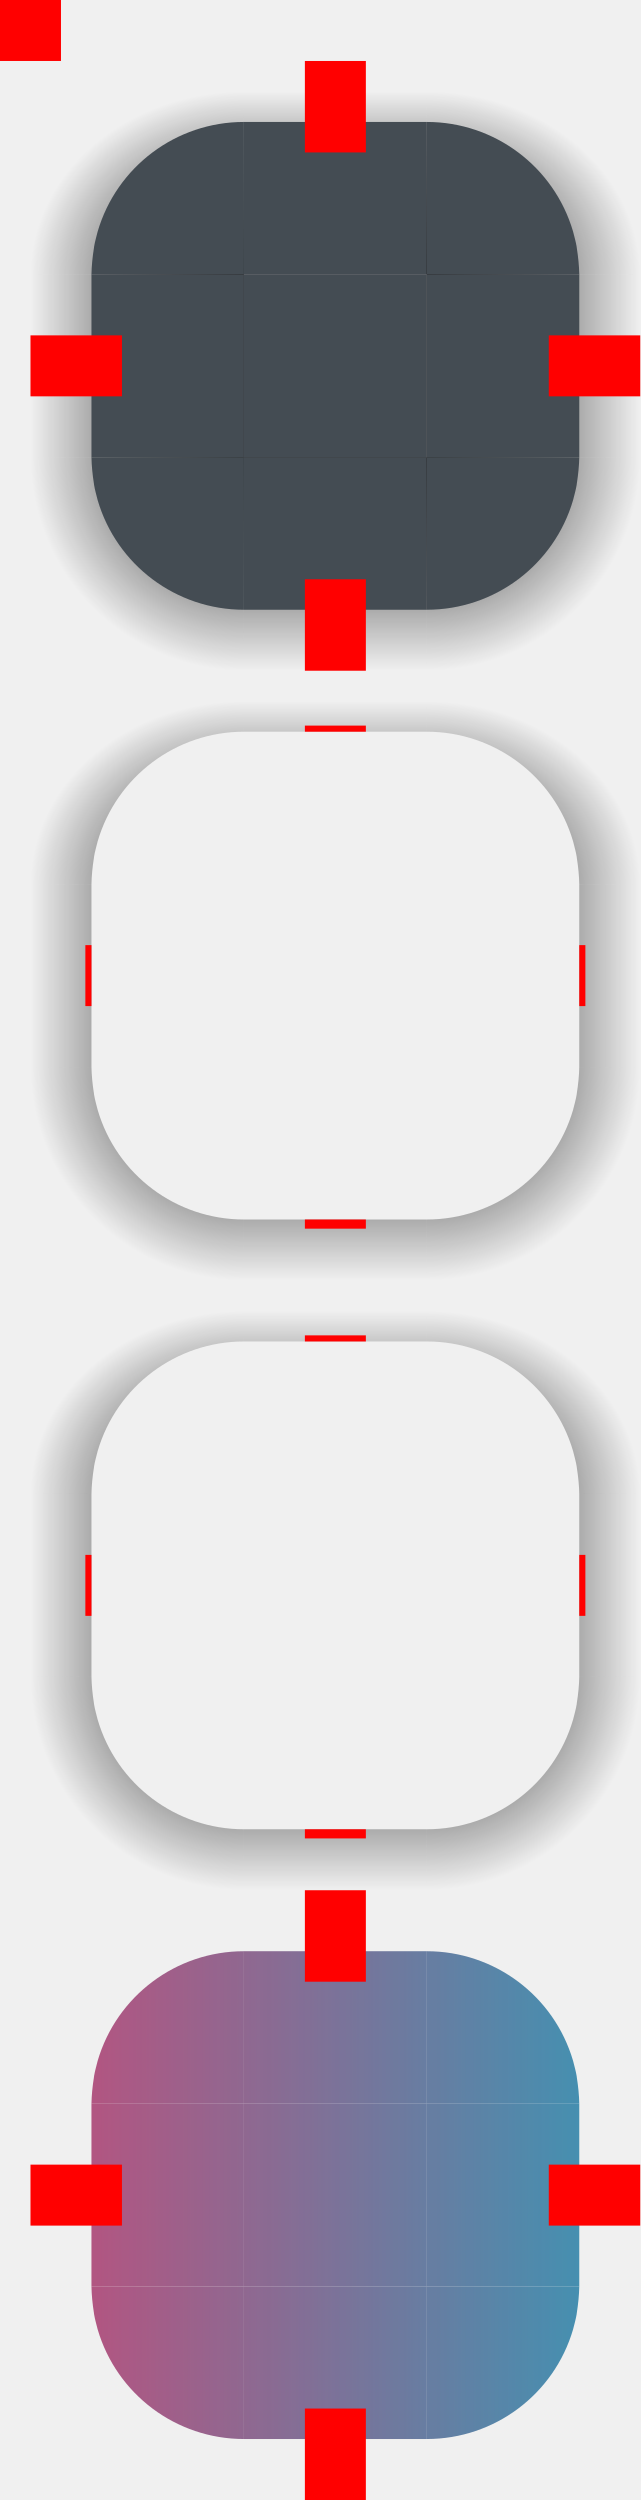
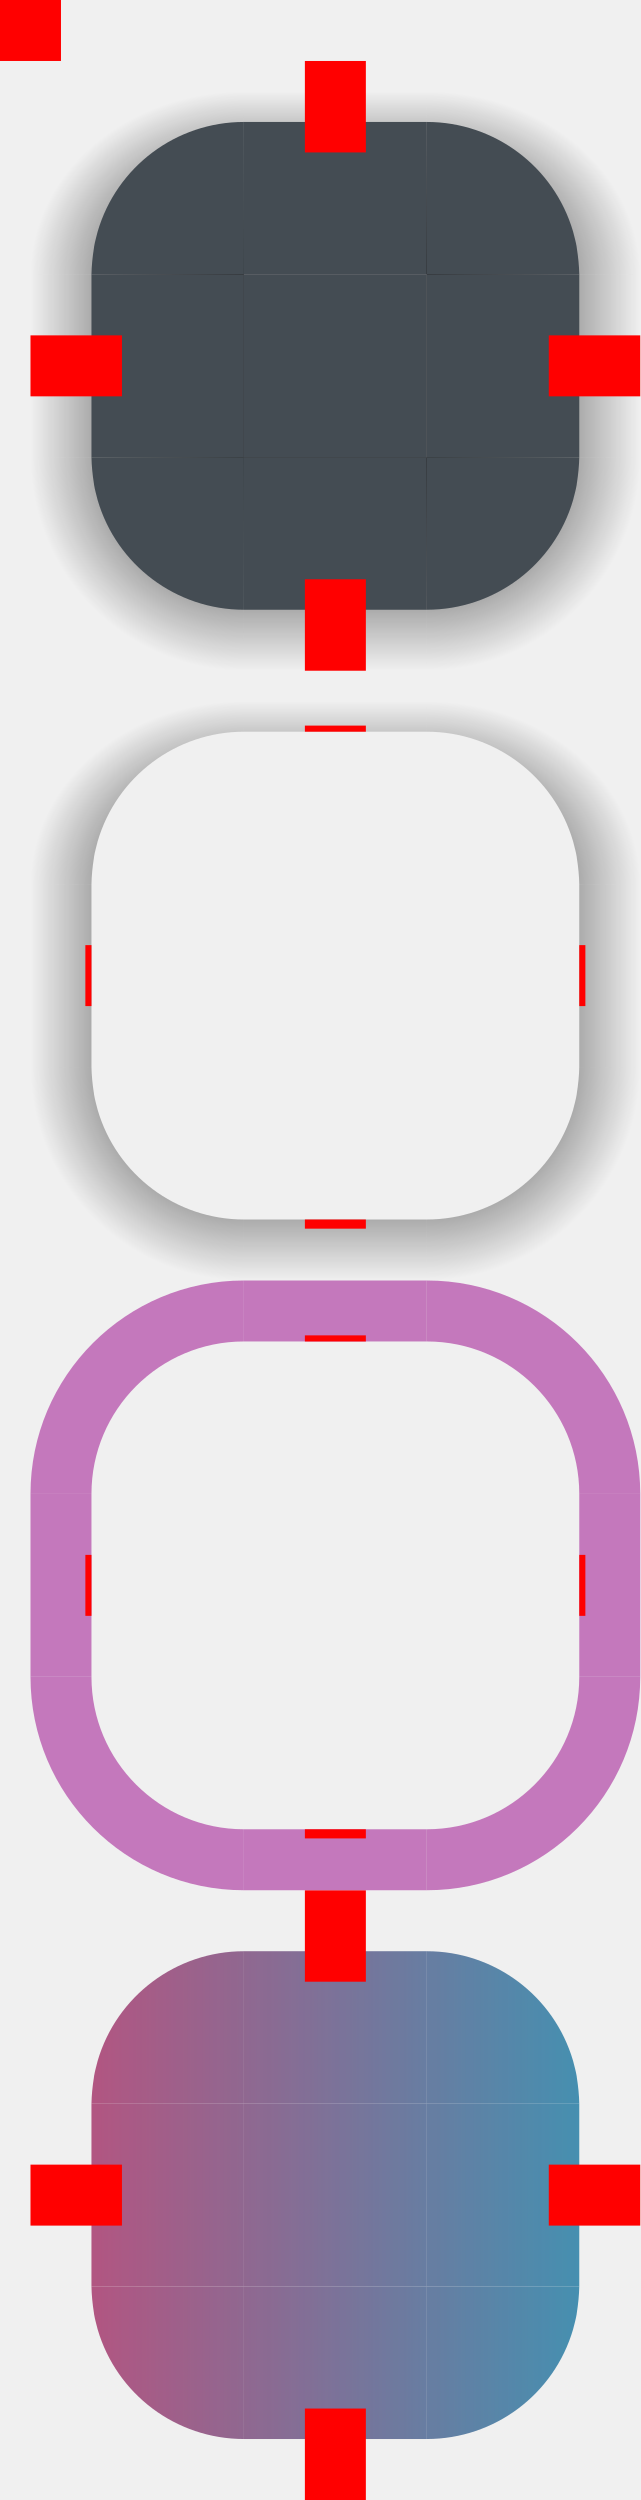
<svg xmlns="http://www.w3.org/2000/svg" xmlns:ns1="http://www.openswatchbook.org/uri/2009/osb" xmlns:xlink="http://www.w3.org/1999/xlink" width="21" height="82" version="1">
  <defs id="defs5">
    <linearGradient id="linearGradient1013">
      <stop style="stop-color:#000000;stop-opacity:1" offset="0" />
      <stop style="stop-color:#000000;stop-opacity:0" offset="1" />
    </linearGradient>
    <linearGradient id="linearGradient6476" ns1:paint="solid">
      <stop style="stop-color:#ffffff;stop-opacity:1" offset="0" />
    </linearGradient>
    <linearGradient id="linearGradient6476-4" ns1:paint="solid">
      <stop id="stop6478-8" style="stop-color:#ffffff;stop-opacity:1" offset="0" />
    </linearGradient>
    <radialGradient id="radialGradient1015" cx="11.148" cy="15.19" r="3.5" fx="11.148" fy="15.19" gradientTransform="matrix(-2.3186047e-7,2,-2,-1.3659479e-7,42.38093,-10.29568)" gradientUnits="userSpaceOnUse" xlink:href="#linearGradient1013" />
    <radialGradient id="radialGradient1017" cx="10.698" cy="3.941" r="3.5" fx="10.698" fy="3.941" gradientTransform="matrix(2,2.8789214e-7,-2.2981165e-7,1.714286,-9.396079,-0.7563055)" gradientUnits="userSpaceOnUse" xlink:href="#linearGradient1013" />
    <radialGradient id="radialGradient1019" cx="6" cy="6" r="3.5" fx="6" fy="6" gradientTransform="matrix(0,-1.714286,2,0,-6,16.28571)" gradientUnits="userSpaceOnUse" xlink:href="#linearGradient1013" />
    <radialGradient id="radialGradient1021" cx="3.518" cy="20.609" r="3.5" fx="3.518" fy="20.609" gradientTransform="matrix(-2,1.1442321e-7,-1.4611664e-7,-2,13.03691,53.21832)" gradientUnits="userSpaceOnUse" xlink:href="#linearGradient1013" />
    <linearGradient id="linearGradient1029" x1="9" x2="9" y1="12" y2="19" gradientUnits="userSpaceOnUse" xlink:href="#linearGradient1013" />
    <linearGradient id="linearGradient1031" x1="6" x2="-1" y1="9" y2="9" gradientUnits="userSpaceOnUse" xlink:href="#linearGradient1013" />
    <linearGradient id="linearGradient1033" x1="9" x2="9" y1="6" y2="0" gradientUnits="userSpaceOnUse" xlink:href="#linearGradient1013" />
    <linearGradient id="linearGradient1035" x1="12" x2="19" y1="9" y2="9" gradientUnits="userSpaceOnUse" xlink:href="#linearGradient1013" />
    <radialGradient id="radialGradient1065" cx="5.5" cy="34.5" r="3.5" fx="5.5" fy="34.5" gradientTransform="matrix(-2,0,0,-2,17,103)" gradientUnits="userSpaceOnUse" xlink:href="#linearGradient1013" />
    <radialGradient id="radialGradient1067" cx="12.5" cy="34.5" r="3.5" fx="12.5" fy="34.5" gradientTransform="matrix(0,2,-2,0,81,9)" gradientUnits="userSpaceOnUse" xlink:href="#linearGradient1013" />
    <radialGradient id="radialGradient1069" cx="12.5" cy="28" r="3.5" fx="12.5" fy="28" gradientTransform="matrix(2,1.1428573e-7,-9.7959196e-8,1.714286,-13,-20)" gradientUnits="userSpaceOnUse" xlink:href="#linearGradient1013" />
    <radialGradient id="radialGradient1071" cx="5.5" cy="28" r="3.5" fx="5.5" fy="28" gradientTransform="matrix(-8.5714302e-8,-1.714286,2,-1.0000002e-7,-50,37.42857)" gradientUnits="userSpaceOnUse" xlink:href="#linearGradient1013" />
    <linearGradient id="linearGradient1079" x1="9" x2="9" y1="34" y2="41" gradientUnits="userSpaceOnUse" xlink:href="#linearGradient1013" />
    <linearGradient id="linearGradient1081" x1="12" x2="19" y1="31" y2="31" gradientUnits="userSpaceOnUse" xlink:href="#linearGradient1013" />
    <linearGradient id="linearGradient1083" x1="6" x2="-1" y1="32" y2="32" gradientUnits="userSpaceOnUse" xlink:href="#linearGradient1013" />
    <linearGradient id="linearGradient1085" x1="9" x2="9" y1="28" y2="22" gradientUnits="userSpaceOnUse" xlink:href="#linearGradient1013" />
    <linearGradient id="linearGradient991">
      <stop style="stop-color:#a22f66;stop-opacity:1" offset="0" />
      <stop style="stop-color:#1b77a0;stop-opacity:1" offset="1" />
    </linearGradient>
    <linearGradient id="linearGradient1115" x1="1" x2="17" y1="15" y2="15" gradientTransform="translate(2,67)" gradientUnits="userSpaceOnUse" xlink:href="#linearGradient991" />
    <linearGradient id="linearGradient1117" x1="1" x2="17" y1="14" y2="14" gradientTransform="translate(2,67)" gradientUnits="userSpaceOnUse" xlink:href="#linearGradient991" />
    <linearGradient id="linearGradient1119" x1="1" x2="17" y1="15" y2="15" gradientTransform="translate(2,67)" gradientUnits="userSpaceOnUse" xlink:href="#linearGradient991" />
    <linearGradient id="linearGradient1121" x1="1" x2="17" y1="9" y2="9" gradientTransform="translate(2,67)" gradientUnits="userSpaceOnUse" xlink:href="#linearGradient991" />
    <linearGradient id="linearGradient1123" x1="1" x2="17" y1="9" y2="9" gradientTransform="translate(2,67)" gradientUnits="userSpaceOnUse" xlink:href="#linearGradient991" />
    <linearGradient id="linearGradient1125" x1="1" x2="17" y1="4" y2="4" gradientTransform="translate(2,67)" gradientUnits="userSpaceOnUse" xlink:href="#linearGradient991" />
    <linearGradient id="linearGradient1127" x1="1" x2="17" y1="4" y2="4" gradientTransform="translate(2,67)" gradientUnits="userSpaceOnUse" xlink:href="#linearGradient991" />
    <linearGradient id="linearGradient1129" x1="1" x2="17" y1="4" y2="4" gradientTransform="translate(2,67)" gradientUnits="userSpaceOnUse" xlink:href="#linearGradient991" />
    <linearGradient id="linearGradient1137" x1="3" x2="19" y1="76" y2="76" gradientTransform="translate(0,-4)" gradientUnits="userSpaceOnUse" xlink:href="#linearGradient991" />
    <radialGradient id="radialGradient1067-3" cx="12.5" cy="34.5" r="3.5" fx="12.5" fy="34.5" gradientTransform="matrix(0,2,-2,0,81,9)" gradientUnits="userSpaceOnUse" xlink:href="#linearGradient1013" />
    <radialGradient id="radialGradient1065-5" cx="5.5" cy="34.5" r="3.5" fx="5.5" fy="34.5" gradientTransform="matrix(-2,0,0,-2,17,103)" gradientUnits="userSpaceOnUse" xlink:href="#linearGradient1013" />
    <radialGradient id="radialGradient1069-3" cx="12.5" cy="28" r="3.5" fx="12.5" fy="28" gradientTransform="matrix(2,1.1428573e-7,-9.7959196e-8,1.714286,-13,-20)" gradientUnits="userSpaceOnUse" xlink:href="#linearGradient1013" />
    <radialGradient id="radialGradient1071-5" cx="5.5" cy="28" r="3.5" fx="5.5" fy="28" gradientTransform="matrix(-8.5714302e-8,-1.714286,2,-1.0000002e-7,-50,37.42857)" gradientUnits="userSpaceOnUse" xlink:href="#linearGradient1013" />
    <linearGradient id="linearGradient1079-6" x1="9" x2="9" y1="34" y2="41" gradientUnits="userSpaceOnUse" xlink:href="#linearGradient1013" />
    <linearGradient id="linearGradient1081-2" x1="12" x2="19" y1="31" y2="31" gradientUnits="userSpaceOnUse" xlink:href="#linearGradient1013" />
    <linearGradient id="linearGradient1083-9" x1="6" x2="-1" y1="32" y2="32" gradientUnits="userSpaceOnUse" xlink:href="#linearGradient1013" />
    <linearGradient id="linearGradient1085-1" x1="9" x2="9" y1="28" y2="22" gradientUnits="userSpaceOnUse" xlink:href="#linearGradient1013" />
  </defs>
  <g id="toolbutton-hover-top" transform="translate(-2,-28)">
    <path style="opacity:0.001" d="M 35,44 H 46 V 55 H 35 Z" />
    <path id="toolbutton-hover-top2" style="opacity:0.1;fill:#ffffff" d="M 35,45 H 46 V 55 H 35 Z" />
  </g>
  <g id="toolbutton-hover-left" transform="translate(-2,-28)">
    <path style="opacity:0.001" d="M 24,55 H 35 V 66 H 24 Z" />
    <path id="toolbutton-hover-left2" style="opacity:0.1;fill:#ffffff" d="m 25,55 h 10 v 11 h -10 z" />
  </g>
  <rect id="toolbutton-hover-center" style="opacity:0.1;fill:#ffffff" width="11" height="11" x="33" y="27" />
  <g id="toolbutton-hover-right" transform="translate(-2,-28)">
    <path style="opacity:0.001" d="M 46,55 H 57 V 66 H 46 Z" />
    <path id="toolbutton-hover-right2" style="opacity:0.1;fill:#ffffff" d="m 46,55 10,5e-6 v 11 l -10,-3e-6 z" />
  </g>
  <g id="toolbutton-hover-bottom" transform="translate(-2,-28)">
    <path style="opacity:0.001" d="M 35,66 H 46 V 77 H 35 Z" />
    <path id="toolbutton-hover-bottom2" style="opacity:0.1;fill:#ffffff" d="M 35,76 H 46 V 66 H 35 Z" />
  </g>
  <g id="toolbutton-hover-topleft" transform="translate(-2,-28)">
    <path style="opacity:0.001" d="M 24,44 H 35 V 55 H 24 Z" />
    <path id="toolbutton-hover-topleft2" style="opacity:0.1;fill:#ffffff" transform="translate(1,43)" d="M 34,2 C 29.019,2 24.899,5.646 24.137,10.412 24.062,10.953 24.01,11.488 24,12 h 10 z" />
  </g>
  <g id="toolbutton-hover-topright" transform="translate(-2,-28)">
    <path style="opacity:0.001" d="M 46,44 H 57 V 55 H 46 Z" />
    <path id="toolbutton-hover-topright2" style="opacity:0.1;fill:#ffffff" transform="translate(1,43)" d="M 45,2 V 12 H 55 C 54.99,11.488 54.938,10.953 54.863,10.412 54.101,5.646 49.981,2 45,2 Z" />
  </g>
  <g id="toolbutton-hover-bottomleft" transform="translate(-2,-28)">
    <path style="opacity:0.001" d="M 24,66 H 35 V 77 H 24 Z" />
    <path id="toolbutton-hover-bottomleft2" style="opacity:0.1;fill:#ffffff" transform="translate(1,43)" d="m 24,23 c 0.01,0.512 0.062,1.047 0.137,1.588 C 24.899,29.354 29.019,33 34,33 V 23 Z" />
  </g>
  <g id="toolbutton-hover-bottomright" transform="translate(-2,-28)">
    <path style="opacity:0.001" d="M 46,66 H 57 V 77 H 46 Z" />
    <path id="toolbutton-hover-bottomright2" style="opacity:0.1;fill:#ffffff" transform="translate(1,43)" d="m 45,23 v 10 c 4.981,0 9.101,-3.646 9.863,-8.412 C 54.938,24.047 54.99,23.512 55,23 Z" />
  </g>
  <g id="toolbutton-pressed-top" transform="translate(-2,5)">
    <path id="rect1034-3" style="opacity:0.001" d="M 35,44 H 46 V 55 H 35 Z" />
    <path id="toolbutton-pressed-top2" style="opacity:0.2;fill:#ffffff" d="M 35,45 H 46 V 55 H 35 Z" />
  </g>
  <g id="toolbutton-pressed-left" transform="translate(-2,5)">
    <path id="rect1019-6" style="opacity:0.001" d="M 24,55 H 35 V 66 H 24 Z" />
    <path id="toolbutton-pressed-left2" style="opacity:0.2;fill:#ffffff" d="m 25,55 h 10 v 11 h -10 z" />
  </g>
  <rect id="toolbutton-pressed-center" style="opacity:0.2;fill:#ffffff" width="11" height="11" x="33" y="60" />
  <g id="toolbutton-pressed-right" transform="translate(-2,5)">
    <path id="rect1029-7" style="opacity:0.001" d="M 46,55 H 57 V 66 H 46 Z" />
    <path id="toolbutton-pressed-right2" style="opacity:0.2;fill:#ffffff" d="m 46,55 10,5e-6 v 11 l -10,-3e-6 z" />
  </g>
  <g id="toolbutton-pressed-bottom" transform="translate(-2,5)">
    <path id="rect1025-5" style="opacity:0.001" d="M 35,66 H 46 V 77 H 35 Z" />
    <path id="toolbutton-pressed-bottom2" style="opacity:0.2;fill:#ffffff" d="M 35,76 H 46 V 66 H 35 Z" />
  </g>
  <g id="toolbutton-pressed-topleft" transform="translate(-2,5)">
    <path id="rect1017-3" style="opacity:0.001" d="M 24,44 H 35 V 55 H 24 Z" />
    <path id="toolbutton-pressed-topleft2" style="opacity:0.2;fill:#ffffff" transform="translate(1,1)" d="m 34,44 c -4.981,0 -9.101,3.646 -9.863,8.412 C 24.062,52.953 24.01,53.488 24,54 h 10 z" />
  </g>
  <g id="toolbutton-pressed-topright" transform="translate(-2,5)">
    <path id="rect1032-5" style="opacity:0.001" d="M 46,44 H 57 V 55 H 46 Z" />
    <path id="toolbutton-pressed-topright2" style="opacity:0.2;fill:#ffffff" transform="translate(1,1)" d="M 45,44 V 54 H 55 C 54.99,53.488 54.938,52.953 54.863,52.412 54.101,47.646 49.981,44 45,44 Z" />
  </g>
  <g id="toolbutton-pressed-bottomleft" transform="translate(-2,5)">
    <path id="rect1021-6" style="opacity:0.001" d="M 24,66 H 35 V 77 H 24 Z" />
    <path id="toolbutton-pressed-bottomleft2" style="opacity:0.2;fill:#ffffff" transform="translate(1,1)" d="m 24,65 c 0.01,0.512 0.062,1.047 0.137,1.588 C 24.899,71.354 29.019,75 34,75 V 65 Z" />
  </g>
  <g id="toolbutton-pressed-bottomright" transform="translate(-2,5)">
    <path id="rect1027-2" style="opacity:0.001" d="M 46,66 H 57 V 77 H 46 Z" />
    <path id="toolbutton-pressed-bottomright2" style="opacity:0.2;fill:#ffffff" transform="translate(1,1)" d="m 45,65 v 10 c 4.981,0 9.101,-3.646 9.863,-8.412 C 54.938,66.047 54.99,65.512 55,65 Z" />
  </g>
  <g id="normal-top" transform="translate(2,3)">
    <rect style="opacity:1;fill:url(#linearGradient1033)" width="6" height="7" x="6" y="-1" />
    <path style="opacity:1;fill:#444c53" d="m 6,1 h 6 V 6 H 6 Z" />
  </g>
  <g id="normal-left" transform="translate(2,3)">
    <rect style="opacity:1;fill:url(#linearGradient1031)" width="7" height="6" x="-1" y="6" />
    <path style="opacity:1;fill:#444c53" d="M 1,6 H 6 V 12 H 1 Z" />
  </g>
  <rect id="normal-center" style="opacity:1;fill:#444c53" width="6" height="6" x="8" y="9" />
  <g id="normal-right" transform="translate(2,3)">
    <rect style="opacity:1;fill:url(#linearGradient1035)" width="7" height="6" x="12" y="6" />
    <path style="opacity:1;fill:#444c53" d="m 12,6 5,2.4e-6 V 12 l -5,-2e-6 z" />
  </g>
  <g id="normal-bottom" transform="translate(2,3)">
    <rect style="opacity:1;fill:url(#linearGradient1029)" width="6" height="7" x="6" y="12" />
    <path style="opacity:1;fill:#444c53" d="m 6,17 h 6 V 12 H 6 Z" />
  </g>
  <rect id="normal-hint-top-margin" style="opacity:1;fill:#ff0000" width="2" height="3" x="10" y="2" />
  <rect id="normal-hint-right-margin" style="opacity:1;fill:#ff0000" width="2" height="3" x="-13" y="18" transform="rotate(-90)" />
  <rect id="normal-hint-left-margin" style="opacity:1;fill:#ff0000" width="2" height="3" x="-13" y="1" transform="rotate(-90)" />
  <rect id="normal-hint-bottom-margin" style="opacity:1;fill:#ff0000" width="2" height="3" x="10" y="19" />
  <g id="hover-top" transform="translate(2,1)">
    <path style="opacity:1;fill:url(#linearGradient1085)" d="m 6,21 v 2 h 6 v -2 z" />
    <path style="opacity:0.001" d="m 6,23 h 6 v 5 H 6 Z" />
  </g>
  <g id="hover-left" transform="translate(2,1)">
    <path style="opacity:1;fill:url(#linearGradient1083)" d="m -1,28 v 6 h 2 v -6 z" />
    <path style="opacity:0.001" d="M 1,28 H 6 v 6 H 1 Z" />
  </g>
  <rect id="hover-center" style="opacity:0.001" width="6" height="6" x="8" y="29" />
  <g id="hover-right" transform="translate(2,1)">
    <path style="opacity:1;fill:url(#linearGradient1081)" d="m 17,28 v 6 h 2 v -6 z" />
    <path style="opacity:0.001" d="m 12,28 5,2e-6 V 34 l -5,-2e-6 z" />
  </g>
  <g id="hover-bottom" transform="translate(2,1)">
    <path style="opacity:1;fill:url(#linearGradient1079)" d="m 6,39 v 2 h 6 v -2 z" />
    <path style="opacity:0.001" d="m 6,39 h 6 V 34 H 6 Z" />
  </g>
  <rect id="hover-hint-top-margin" style="opacity:1;fill:#ff0000" width="2" height=".2" x="10" y="23.8" />
  <rect id="hover-hint-left-margin" style="opacity:1;fill:#ff0000" width="2" height=".2" x="-33" y="2.8" transform="rotate(-90)" />
  <rect id="hover-hint-bottom-margin" style="opacity:1;fill:#ff0000" width="2" height=".3" x="10" y="40" />
  <rect id="hover-hint-right-margin" style="opacity:1;fill:#ff0000" width="2" height=".2" x="-33" y="19" transform="rotate(-90)" />
  <g id="normal-topleft" transform="translate(2,3)">
    <rect style="opacity:1;fill:url(#radialGradient1019)" width="7" height="7" x="-1" y="-1" />
    <path style="opacity:1;fill:#444c53" d="M 6,1 A 5,5 0 0 0 1.203,4.596 C 1.162,4.761 1.113,4.927 1.086,5.092 a 5,5 0 0 0 -0.006,0.049 C 1.034,5.434 1.005,5.724 1,6 h 5 z" />
  </g>
  <g id="normal-topright" transform="translate(2,3)">
    <rect style="opacity:1;fill:url(#radialGradient1017)" width="7" height="7" x="12" y="-1" />
    <path style="opacity:1;fill:#444c53" d="m 12,1 a 5,5 0 0 1 4.797,3.596 c 0.041,0.166 0.09,0.332 0.117,0.496 a 5,5 0 0 1 0.006,0.049 C 16.966,5.434 16.995,5.724 17,6 h -5 z" />
  </g>
  <g id="normal-bottomleft" transform="translate(2,3)">
    <rect style="opacity:1;fill:url(#radialGradient1021)" width="7" height="7" x="-1" y="12" />
    <path style="opacity:1;fill:#444c53" d="M 6,17 A 5,5 0 0 1 1.203,13.404 C 1.162,13.239 1.113,13.073 1.086,12.908 a 5,5 0 0 1 -0.006,-0.049 C 1.034,12.566 1.005,12.276 1,12 h 5 z" />
  </g>
  <g id="normal-bottomright" transform="translate(2,3)">
    <rect style="opacity:1;fill:url(#radialGradient1015)" width="7" height="7" x="12" y="12" />
    <path style="opacity:1;fill:#444c53" d="m 12,17 a 5,5 0 0 0 4.797,-3.596 c 0.041,-0.166 0.09,-0.332 0.117,-0.496 a 5,5 0 0 0 0.006,-0.049 C 16.966,12.566 16.995,12.276 17,12 h -5 z" />
  </g>
  <g id="hover-topleft" transform="translate(2,1)">
    <path style="opacity:1;fill:url(#radialGradient1071)" d="m -1,21 v 7 h 2 c 0.005,-0.276 0.034,-0.566 0.08,-0.859 a 5,5 0 0 1 0.006,-0.049 c 0.027,-0.164 0.076,-0.33 0.117,-0.496 A 5,5 0 0 1 6,23 v -2 z" />
  </g>
  <g id="hover-topright" transform="translate(2,1)">
    <path style="opacity:1;fill:url(#radialGradient1069)" d="m 12,21 v 2 a 5,5 0 0 1 4.797,3.596 c 0.041,0.166 0.09,0.332 0.117,0.496 a 5,5 0 0 1 0.006,0.049 C 16.966,27.434 16.995,27.724 17,28 h 2 v -7 z" />
  </g>
  <g id="hover-bottomleft" transform="translate(2,1)">
    <path style="opacity:1;fill:url(#radialGradient1065)" d="m -1,34 v 7 H 6 V 39 A 5,5 0 0 1 1.203,35.404 C 1.162,35.239 1.113,35.073 1.086,34.908 a 5,5 0 0 1 -0.006,-0.049 C 1.034,34.566 1.005,34.276 1,34 Z" />
  </g>
  <g id="hover-bottomright" transform="translate(2,1)">
    <path style="opacity:1;fill:url(#radialGradient1067)" d="m 17,34 c -0.005,0.276 -0.034,0.566 -0.08,0.859 a 5,5 0 0 1 -0.006,0.049 c -0.027,0.164 -0.076,0.33 -0.117,0.496 A 5,5 0 0 1 12,39 v 2 h 7 v -7 z" />
  </g>
  <rect id="hint-stretch-borders" style="opacity:1;fill:#ff0000" width="2" height="2" x="0" y="0" ry="0" />
  <rect id="toolbutton-pressed-hint-left-margin" style="opacity:1;fill:#ff0000" width="1" height="8" x="-66" y="22" transform="rotate(-90)" />
  <rect id="toolbutton-pressed-hint-top-margin" style="opacity:1;fill:#ff0000" width="1" height="8" x="38" y="49" />
  <rect id="toolbutton-pressed-hint-right-margin" style="opacity:1;fill:#ff0000" width="1" height="8" x="-66" y="47" transform="rotate(-90)" />
  <rect id="toolbutton-pressed-hint-bottom-margin" style="opacity:1;fill:#ff0000" width="1" height="8" x="38" y="74" />
  <rect id="toolbutton-hover-hint-left-margin" style="opacity:1;fill:#ff0000" width="1" height="8" x="-33" y="22" transform="rotate(-90)" />
  <rect id="toolbutton-hover-hint-top-margin" style="opacity:1;fill:#ff0000" width="1" height="8" x="38" y="16" />
  <rect id="toolbutton-hover-hint-right-margin" style="opacity:1;fill:#ff0000" width="1" height="8" x="-33" y="47" transform="rotate(-90)" />
  <rect id="toolbutton-hover-hint-bottom-margin" style="opacity:1;fill:#ff0000" width="1" height="8" x="38" y="41" />
  <g id="pressed-top" style="opacity:0.8" transform="translate(0,-4)">
    <path style="opacity:0.001" d="m 8,66 h 6 v 7 H 8 Z" />
    <path style="opacity:1;fill:url(#linearGradient1129)" d="m 8,68 h 6 v 5 H 8 Z" />
  </g>
  <g id="pressed-left" style="opacity:0.8" transform="translate(0,-4)">
    <path style="opacity:0.001" d="m 1,73 h 7 v 6 H 1 Z" />
    <path style="opacity:1;fill:url(#linearGradient1123)" d="M 3,73 H 8 v 6 H 3 Z" />
  </g>
  <rect id="pressed-center" style="opacity:0.8;fill:url(#linearGradient1137)" width="6" height="6" x="8" y="69" />
  <g id="pressed-right" style="opacity:0.8" transform="translate(0,-4)">
    <path style="opacity:0.001" d="m 14,73 h 7 v 6 h -7 z" />
    <path style="opacity:1;fill:url(#linearGradient1121)" d="m 14,73 5,2e-6 V 79 l -5,-2e-6 z" />
  </g>
  <g id="pressed-bottom" style="opacity:0.8" transform="translate(0,-4)">
    <path style="opacity:0.001" d="m 8,79 h 6 v 7 H 8 Z" />
    <path style="opacity:1;fill:url(#linearGradient1117)" d="m 8,84 h 6 V 79 H 8 Z" />
  </g>
  <g id="pressed-topleft" style="opacity:0.8" transform="translate(0,-4)">
    <path style="opacity:0.001" d="m 1,66 h 7 v 7 H 1 Z" />
    <path style="opacity:1;fill:url(#linearGradient1127)" d="m 8,68 a 5,5 0 0 0 -4.797,3.596 c -0.041,0.166 -0.09,0.332 -0.117,0.496 a 5,5 0 0 0 -0.006,0.049 C 3.034,72.434 3.005,72.724 3,73 h 5 z" />
  </g>
  <g id="pressed-topright" style="opacity:0.8" transform="translate(0,-4)">
    <path style="opacity:0.001" d="m 14,66 h 7 v 7 h -7 z" />
    <path style="opacity:1;fill:url(#linearGradient1125)" d="m 14,68 a 5,5 0 0 1 4.797,3.596 c 0.041,0.166 0.09,0.332 0.117,0.496 a 5,5 0 0 1 0.006,0.049 C 18.966,72.434 18.995,72.724 19,73 h -5 z" />
  </g>
  <g id="pressed-bottomleft" style="opacity:0.8" transform="translate(0,-4)">
    <path style="opacity:0.001" d="m 1,79 h 7 v 7 H 1 Z" />
    <path style="opacity:1;fill:url(#linearGradient1119)" d="M 8,84 A 5,5 0 0 1 3.203,80.404 C 3.162,80.239 3.113,80.073 3.086,79.908 a 5,5 0 0 1 -0.006,-0.049 C 3.034,79.566 3.005,79.276 3,79 h 5 z" />
  </g>
  <g id="pressed-bottomright" style="opacity:0.8" transform="translate(0,-4)">
    <path style="opacity:0.001" d="m 14,79 h 7 v 7 h -7 z" />
    <path style="opacity:1;fill:url(#linearGradient1115)" d="m 14,84 a 5,5 0 0 0 4.797,-3.596 c 0.041,-0.166 0.09,-0.332 0.117,-0.496 a 5,5 0 0 0 0.006,-0.049 C 18.966,79.566 18.995,79.276 19,79 h -5 z" />
  </g>
  <rect id="pressed-hint-top-margin" style="opacity:1;fill:#ff0000" width="2" height="3" x="10" y="62" />
  <rect id="pressed-hint-right-margin" style="opacity:1;fill:#ff0000" width="2" height="3" x="-73" y="18" transform="rotate(-90)" />
  <rect id="pressed-hint-left-margin" style="opacity:1;fill:#ff0000" width="2" height="3" x="-73" y="1" transform="rotate(-90)" />
  <rect id="pressed-hint-bottom-margin" style="opacity:1;fill:#ff0000" width="2" height="3" x="10" y="79" />
-   <g id="focus-top" transform="translate(2,21)">
-     <path id="rect1018-2" style="opacity:1;fill:url(#linearGradient1085-1)" d="m 6,21 v 2 h 6 v -2 z" />
-     <path id="path948-7" style="opacity:0.001" d="m 6,23 h 6 v 5 H 6 Z" />
-   </g>
-   <g id="focus-left" transform="translate(2,21)">
-     <path id="rect1026-0" style="opacity:1;fill:url(#linearGradient1083-9)" d="m -1,28 v 6 h 2 v -6 z" />
-     <path id="path962-9" style="opacity:0.001" d="M 1,28 H 6 v 6 H 1 Z" />
-   </g>
-   <rect id="focus-center" style="opacity:0.001" width="6" height="6" x="8" y="49" />
-   <g id="focus-right" transform="translate(2,21)">
-     <path id="rect1028-3" style="opacity:1;fill:url(#linearGradient1081-2)" d="m 17,28 v 6 h 2 v -6 z" />
-     <path id="path971-6" style="opacity:0.001" d="m 12,28 5,2e-6 V 34 l -5,-2e-6 z" />
-   </g>
-   <g id="focus-bottom" transform="translate(2,21)">
-     <path id="rect1022-0" style="opacity:1;fill:url(#linearGradient1079-6)" d="m 6,39 v 2 h 6 v -2 z" />
-     <path id="path986-6" style="opacity:0.001" d="m 6,39 h 6 V 34 H 6 Z" />
+   <g id="focus-top">
+     <rect style="opacity:0.001" width="6" height="7" x="8" y="42" />
+     <rect width="6" height="2" x="8" y="42" style="opacity:1;fill:#c478bc" />
+   </g>
+   <g id="focus-left">
+     <rect style="opacity:0.001" width="7" height="6" x="1" y="49" />
+     <rect width="2" height="6" x="1" y="49" style="opacity:1;fill:#c478bc" />
+   </g>
+   <g id="focus-center">
+     <rect style="opacity:0.001" width="6" height="6" x="8" y="49" />
+   </g>
+   <g id="focus-right">
+     <rect style="opacity:0.001" width="7" height="6" x="14" y="49" />
+     <rect width="2" height="6" x="19" y="49" style="opacity:1;fill:#c478bc" />
+   </g>
+   <g id="focus-bottom">
+     <rect style="opacity:0.001" width="6" height="7" x="8" y="55" />
+     <rect width="6" height="2" x="8" y="60" style="opacity:1;fill:#c478bc" />
  </g>
  <rect id="focus-hint-top-margin" style="opacity:1;fill:#ff0000" width="2" height=".2" x="10" y="43.8" />
  <rect id="focus-hint-left-margin" style="opacity:1;fill:#ff0000" width="2" height=".2" x="-53" y="2.8" transform="rotate(-90)" />
  <rect id="focus-hint-bottom-margin" style="opacity:1;fill:#ff0000" width="2" height=".3" x="10" y="60" />
  <rect id="focus-hint-right-margin" style="opacity:1;fill:#ff0000" width="2" height=".2" x="-53" y="19" transform="rotate(-90)" />
-   <g id="focus-topleft" transform="translate(2,21)">
-     <path id="rect1014-2" style="opacity:1;fill:url(#radialGradient1071-5)" d="m -1,21 v 7 h 2 c 0.005,-0.276 0.034,-0.566 0.08,-0.859 a 5,5 0 0 1 0.006,-0.049 c 0.027,-0.164 0.076,-0.33 0.117,-0.496 A 5,5 0 0 1 6,23 v -2 z" />
-   </g>
-   <g id="focus-topright" transform="translate(2,21)">
-     <path id="rect1016-6" style="opacity:1;fill:url(#radialGradient1069-3)" d="m 12,21 v 2 a 5,5 0 0 1 4.797,3.596 c 0.041,0.166 0.09,0.332 0.117,0.496 a 5,5 0 0 1 0.006,0.049 C 16.966,27.434 16.995,27.724 17,28 h 2 v -7 z" />
-   </g>
-   <g id="focus-bottomleft" transform="translate(2,21)">
-     <path id="rect1024-1" style="opacity:1;fill:url(#radialGradient1065-5)" d="m -1,34 v 7 H 6 V 39 A 5,5 0 0 1 1.203,35.404 C 1.162,35.239 1.113,35.073 1.086,34.908 a 5,5 0 0 1 -0.006,-0.049 C 1.034,34.566 1.005,34.276 1,34 Z" />
-   </g>
-   <g id="focus-bottomright" transform="translate(2,21)">
-     <path id="rect1020-8" style="opacity:1;fill:url(#radialGradient1067-3)" d="m 17,34 c -0.005,0.276 -0.034,0.566 -0.08,0.859 a 5,5 0 0 1 -0.006,0.049 c -0.027,0.164 -0.076,0.33 -0.117,0.496 A 5,5 0 0 1 12,39 v 2 h 7 v -7 z" />
+   <g id="focus-topleft">
+     <rect style="opacity:0.001" width="7" height="7" x="1" y="42" />
+     <path d="M 1,49 A 7,7 0 0 1 8,42 L 8,44 A 5,5 0 0 0 3,49 Z" style="opacity:1;fill:#c478bc" />
+   </g>
+   <g id="focus-topright">
+     <rect style="opacity:0.001" width="7" height="7" x="14" y="42" />
+     <path d="M 21,49 A 7,7 0 0 0 14,42 L 14,44 A 5,5 0 0 1 19,49 Z" style="opacity:1;fill:#c478bc" />
+   </g>
+   <g id="focus-bottomleft">
+     <rect style="opacity:0.001" width="7" height="7" x="1" y="55" />
+     <path d="M 1,55 A 7,7 0 0 0 8,62 L 8,60 A 5,5 0 0 1 3,55 Z" style="opacity:1;fill:#c478bc" />
+   </g>
+   <g id="focus-bottomright">
+     <rect style="opacity:0.001" width="7" height="7" x="14" y="55" />
+     <path d="M 21,55 A 7,7 0 0 1 14,62 L 14,60 A 5,5 0 0 0 19,55 Z" style="opacity:1;fill:#c478bc" />
  </g>
</svg>
